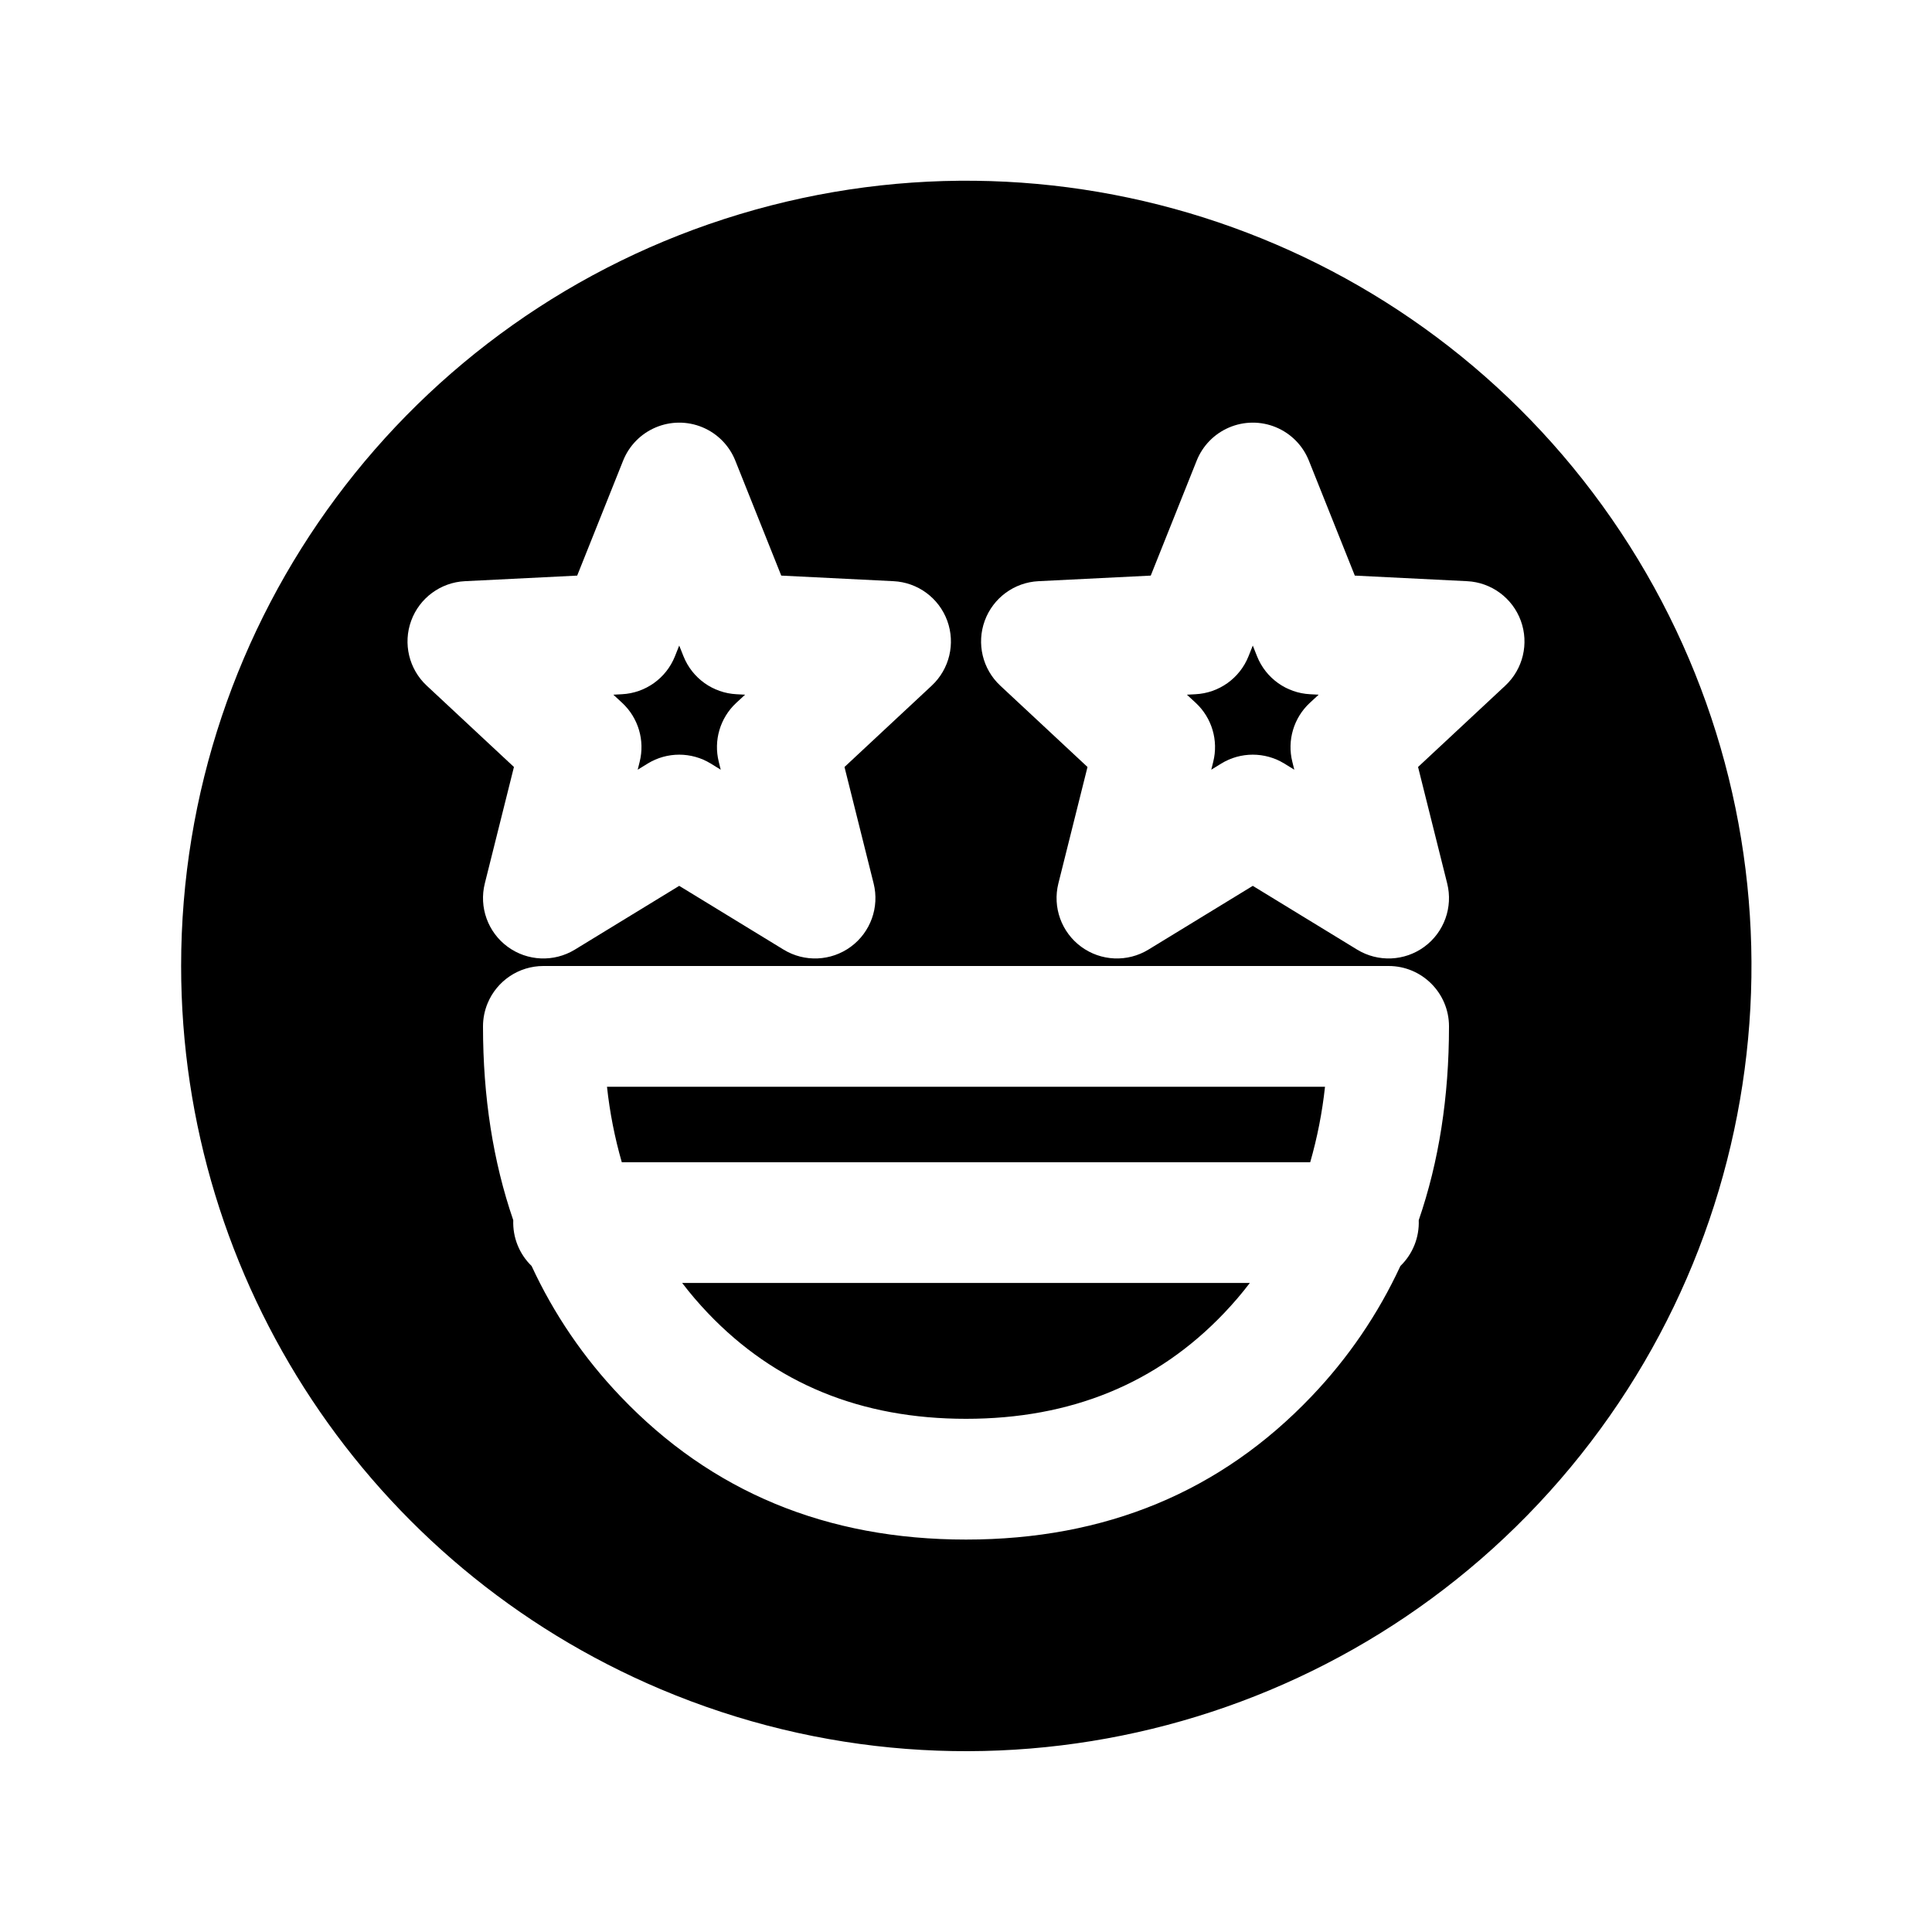
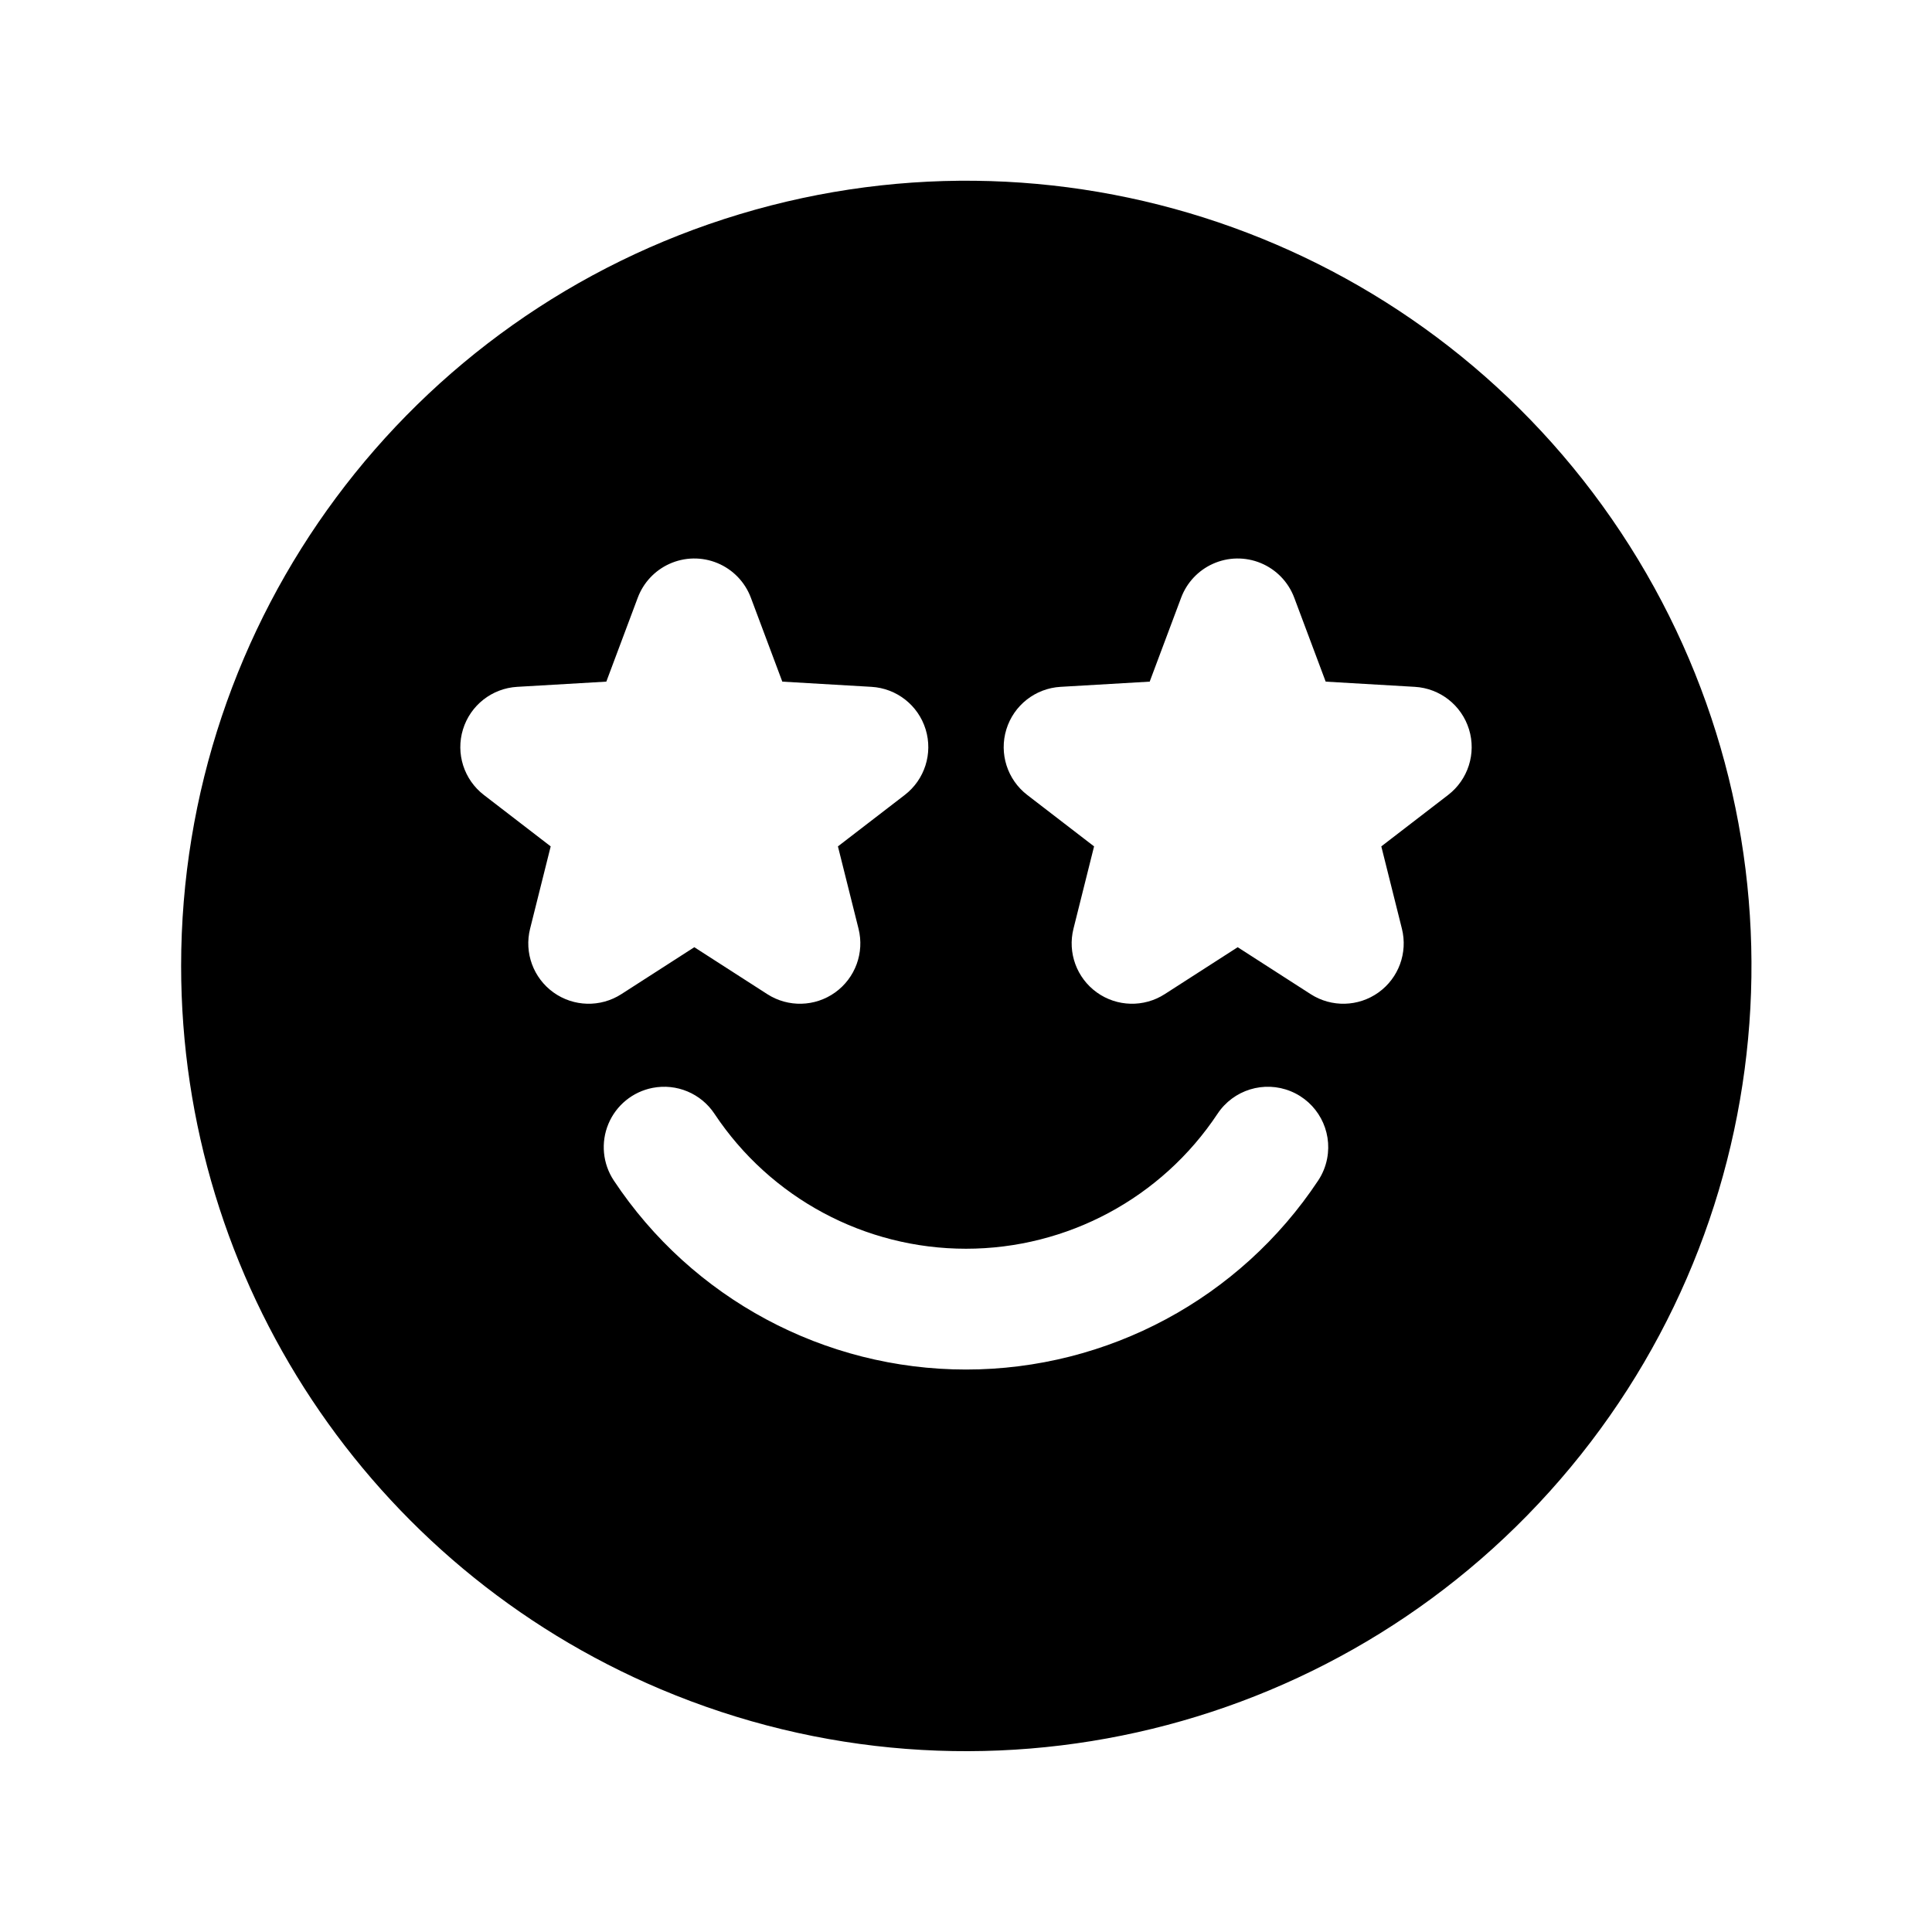
<svg xmlns="http://www.w3.org/2000/svg" viewBox="0 0 256 256" fill="currentColor">
-   <path d="M87.52 223.82A104.04 104.04 0 1 0 24 128A104.05 104.05 0 0 0 87.52 223.82ZM86.85 56.65A8 8 0 0 1 97.43 61.03L103.52 76.27L118.4 77.01A8 8 0 0 1 123.46 90.85L111.9 101.63L115.76 117.06A8 8 0 0 1 103.83 125.83L90 117.38L76.17 125.83A8 8 0 0 1 64.24 117.06L68.1 101.63L56.54 90.85A8 8 0 0 1 61.6 77.01L76.48 76.27L82.57 61.03A8 8 0 0 1 86.85 56.65ZM162.85 56.65A8 8 0 0 1 173.43 61.03L179.52 76.27L194.4 77.01A8 8 0 0 1 199.46 90.85L187.9 101.63L191.76 117.06A8 8 0 0 1 179.83 125.83L166 117.38L152.17 125.83A8 8 0 0 1 140.24 117.06L144.1 101.63L132.54 90.85A8 8 0 0 1 137.6 77.01L152.48 76.27L158.57 61.03A8 8 0 0 1 162.85 56.65ZM98.73 92.05L97.6 91.99A8 8 0 0 1 90.57 86.97L90 85.54L89.43 86.97A8 8 0 0 1 82.4 91.99L81.27 92.05L82.46 93.15A8 8 0 0 1 84.76 100.94L84.5 101.99L85.83 101.17A8 8 0 0 1 94.17 101.17L95.5 101.99L95.24 100.94A8 8 0 0 1 97.54 93.15L98.73 92.05ZM174.73 92.05L173.6 91.99A8 8 0 0 1 166.57 86.97L166 85.54L165.43 86.97A8 8 0 0 1 158.4 91.99L157.27 92.05L158.46 93.15A8 8 0 0 1 160.76 100.94L160.5 101.99L161.83 101.17A8 8 0 0 1 170.17 101.17L171.5 101.99L171.24 100.94A8 8 0 0 1 173.54 93.15L174.73 92.05ZM64.61 132.94A8 8 0 0 1 72 128H184A8 8 0 0 1 192 136Q192 150.03 187.99 161.68A8.01 8.01 0 0 1 185.56 167.75A63.81 63.81 0 0 1 173.79 185.02Q155.71 204 128 204Q100.29 204 82.21 185.02A63.77 63.77 0 0 1 70.44 167.75A8.02 8.02 0 0 1 68.01 161.68Q64 150.03 64 136A8 8 0 0 1 64.61 132.94ZM173.61 154A59.17 59.17 0 0 0 175.57 144H80.43A59.14 59.14 0 0 0 82.39 154H173.61ZM128 188Q148.86 188 162.21 173.98A48.19 48.19 0 0 0 165.61 170H90.39A48.2 48.2 0 0 0 93.79 173.98Q107.14 188 128 188Z" />
+   <path d="M87.52 223.82A104.04 104.04 0 1 0 24 128A104.05 104.05 0 0 0 87.52 223.82ZM88.69 74.72A8 8 0 0 1 99.49 79.19L103.66 90.32L115.47 91.01A8 8 0 0 1 119.88 105.34L111.03 112.15L113.76 123.06A8 8 0 0 1 101.67 131.73L92 125.51L82.33 131.73A8 8 0 0 1 70.24 123.06L72.97 112.15L64.12 105.34A8 8 0 0 1 68.53 91.01L80.34 90.32L84.51 79.19A8 8 0 0 1 88.69 74.72ZM160.69 74.72A8 8 0 0 1 171.49 79.19L175.66 90.32L187.47 91.01A8 8 0 0 1 191.88 105.34L183.03 112.15L185.76 123.06A8 8 0 0 1 173.67 131.73L164 125.51L154.33 131.73A8 8 0 0 1 142.24 123.06L144.97 112.15L136.12 105.34A8 8 0 0 1 140.53 91.01L152.34 90.32L156.51 79.19A8 8 0 0 1 160.69 74.72ZM86.47 144.15A8 8 0 0 1 94.67 147.58A40 40 0 0 0 161.33 147.58A8 8 0 0 1 175.85 153.53A8 8 0 0 1 174.67 156.42A56 56 0 0 1 81.33 156.42A8 8 0 0 1 86.47 144.15Z" />
</svg>
